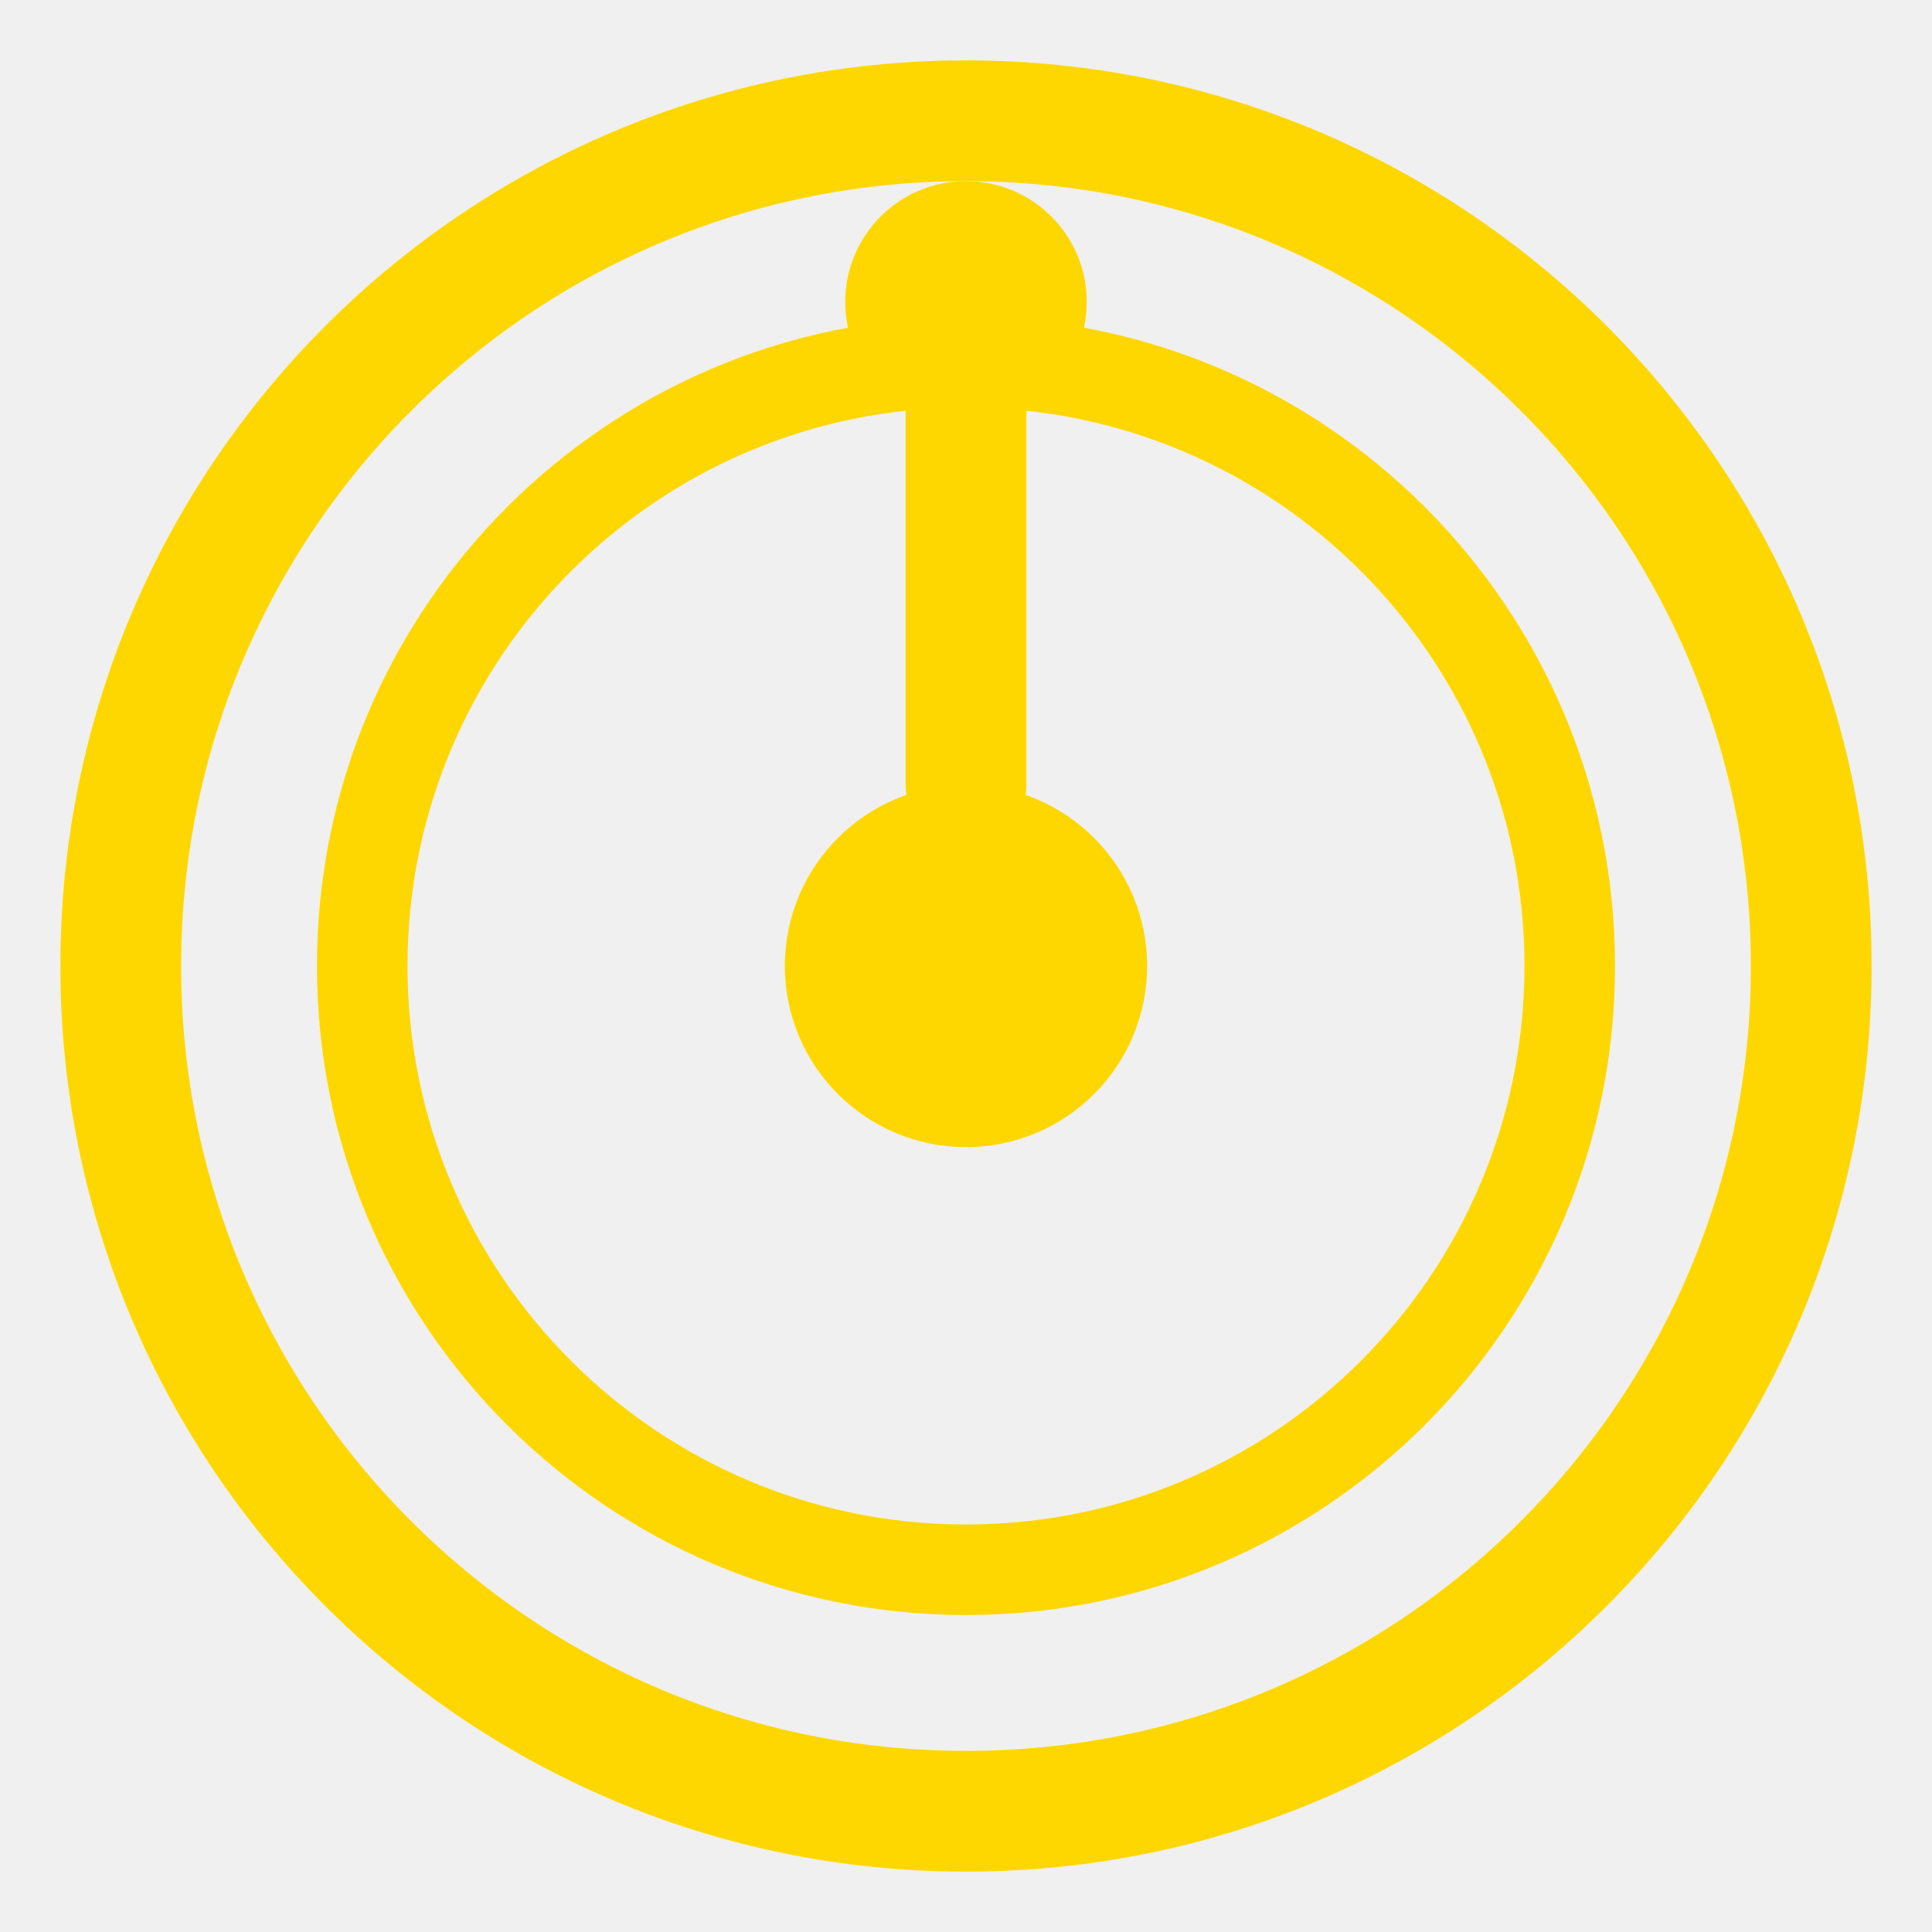
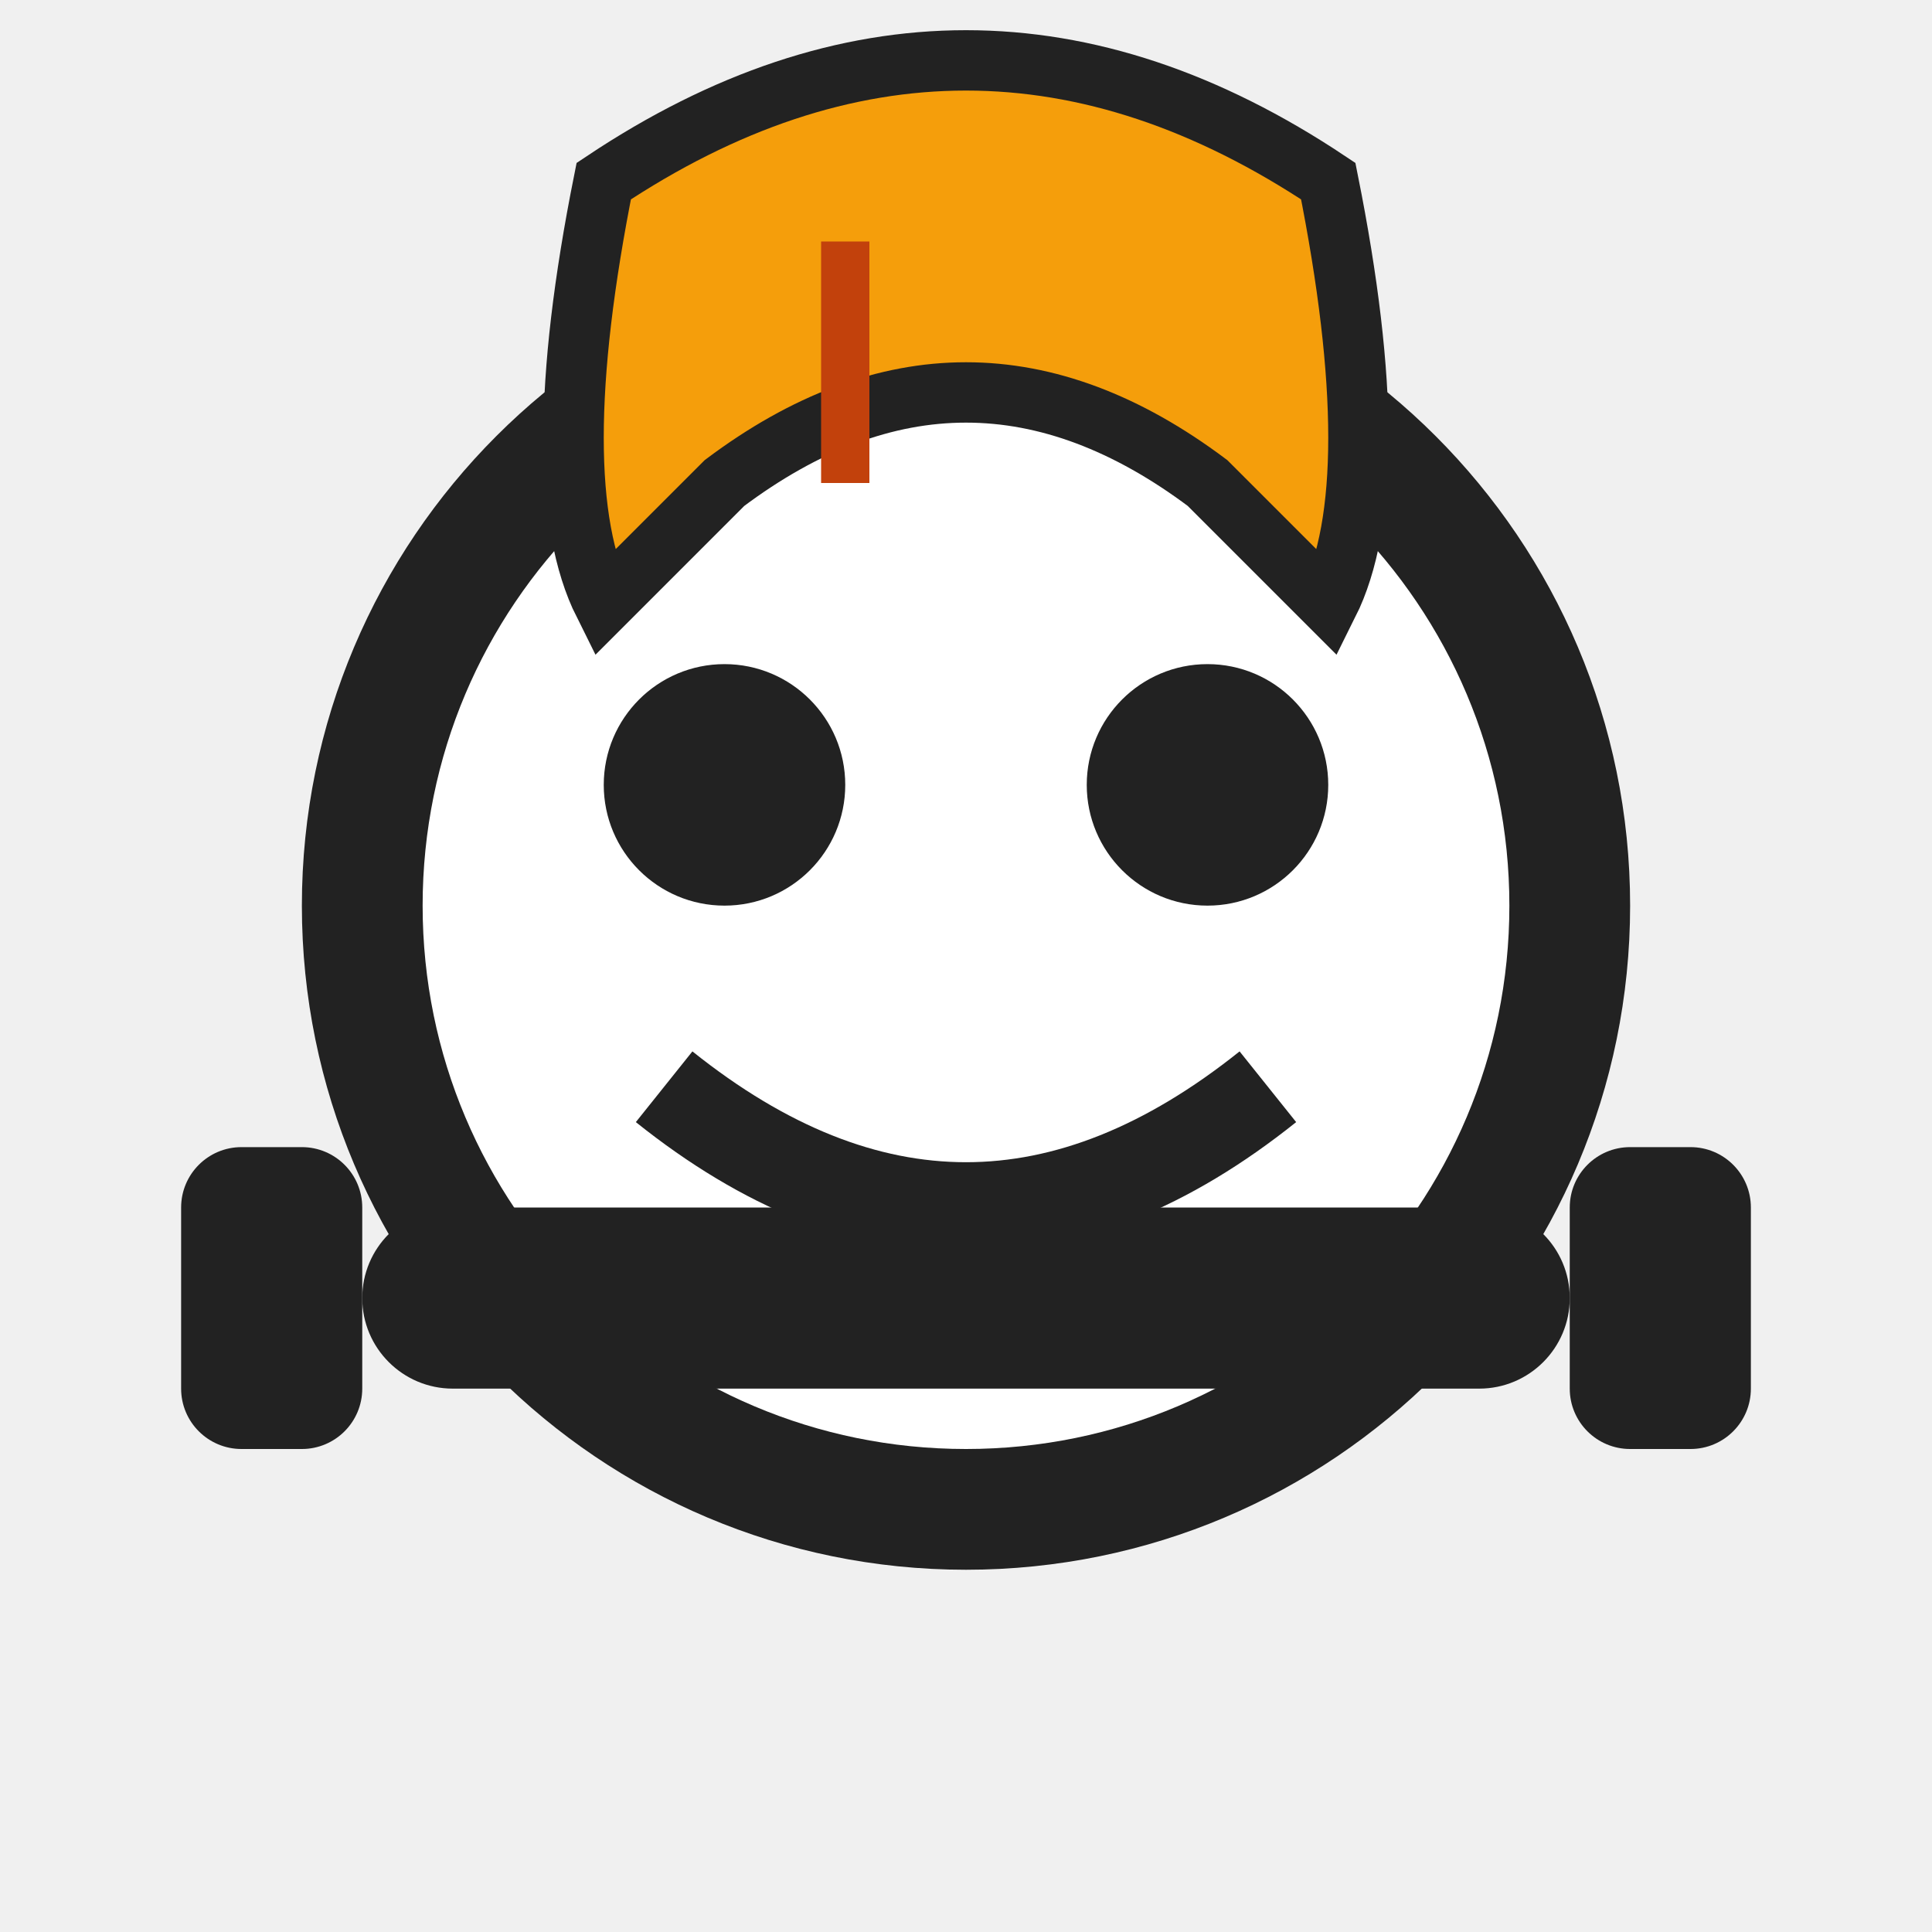
<svg xmlns="http://www.w3.org/2000/svg" viewBox="0 0 32 32">
-   <circle cx="16" cy="16" r="14" fill="none" stroke="#FFD700" stroke-width="2" />
-   <circle cx="16" cy="16" r="10" fill="none" stroke="#FFD700" stroke-width="1.5" />
-   <circle cx="16" cy="16" r="3" fill="#FFD700" />
-   <line x1="16" y1="6" x2="16" y2="13" stroke="#FFD700" stroke-width="2" stroke-linecap="round" />
-   <circle cx="16" cy="5" r="2" fill="#FFD700" />
+   <circle cx="16" cy="15" r="10" fill="#fff" stroke="#222" stroke-width="2" />
+   <circle cx="12" cy="13" r="2" fill="#222" />
+   <circle cx="20" cy="13" r="2" fill="#222" />
+   <path d="M11 18 Q16 22 21 18" stroke="#222" stroke-width="1.5" fill="none" />
+   <rect x="6" y="20" width="20" height="3" rx="1.5" fill="#222" />
+   <rect x="3" y="19" width="3" height="5" rx="1" fill="#222" />
+   <rect x="26" y="19" width="3" height="5" rx="1" fill="#222" />
+   <path d="M10 3 Q16 -1 22 3 Q23 8 22 10 L20 8 Q16 5 12 8 L10 10 Q9 8 10 3Z" fill="#f59e0b" stroke="#222" stroke-width="1" />
+   <line x1="14" y1="4" x2="14" y2="8" stroke="#c2410c" stroke-width="0.8" />
</svg>
